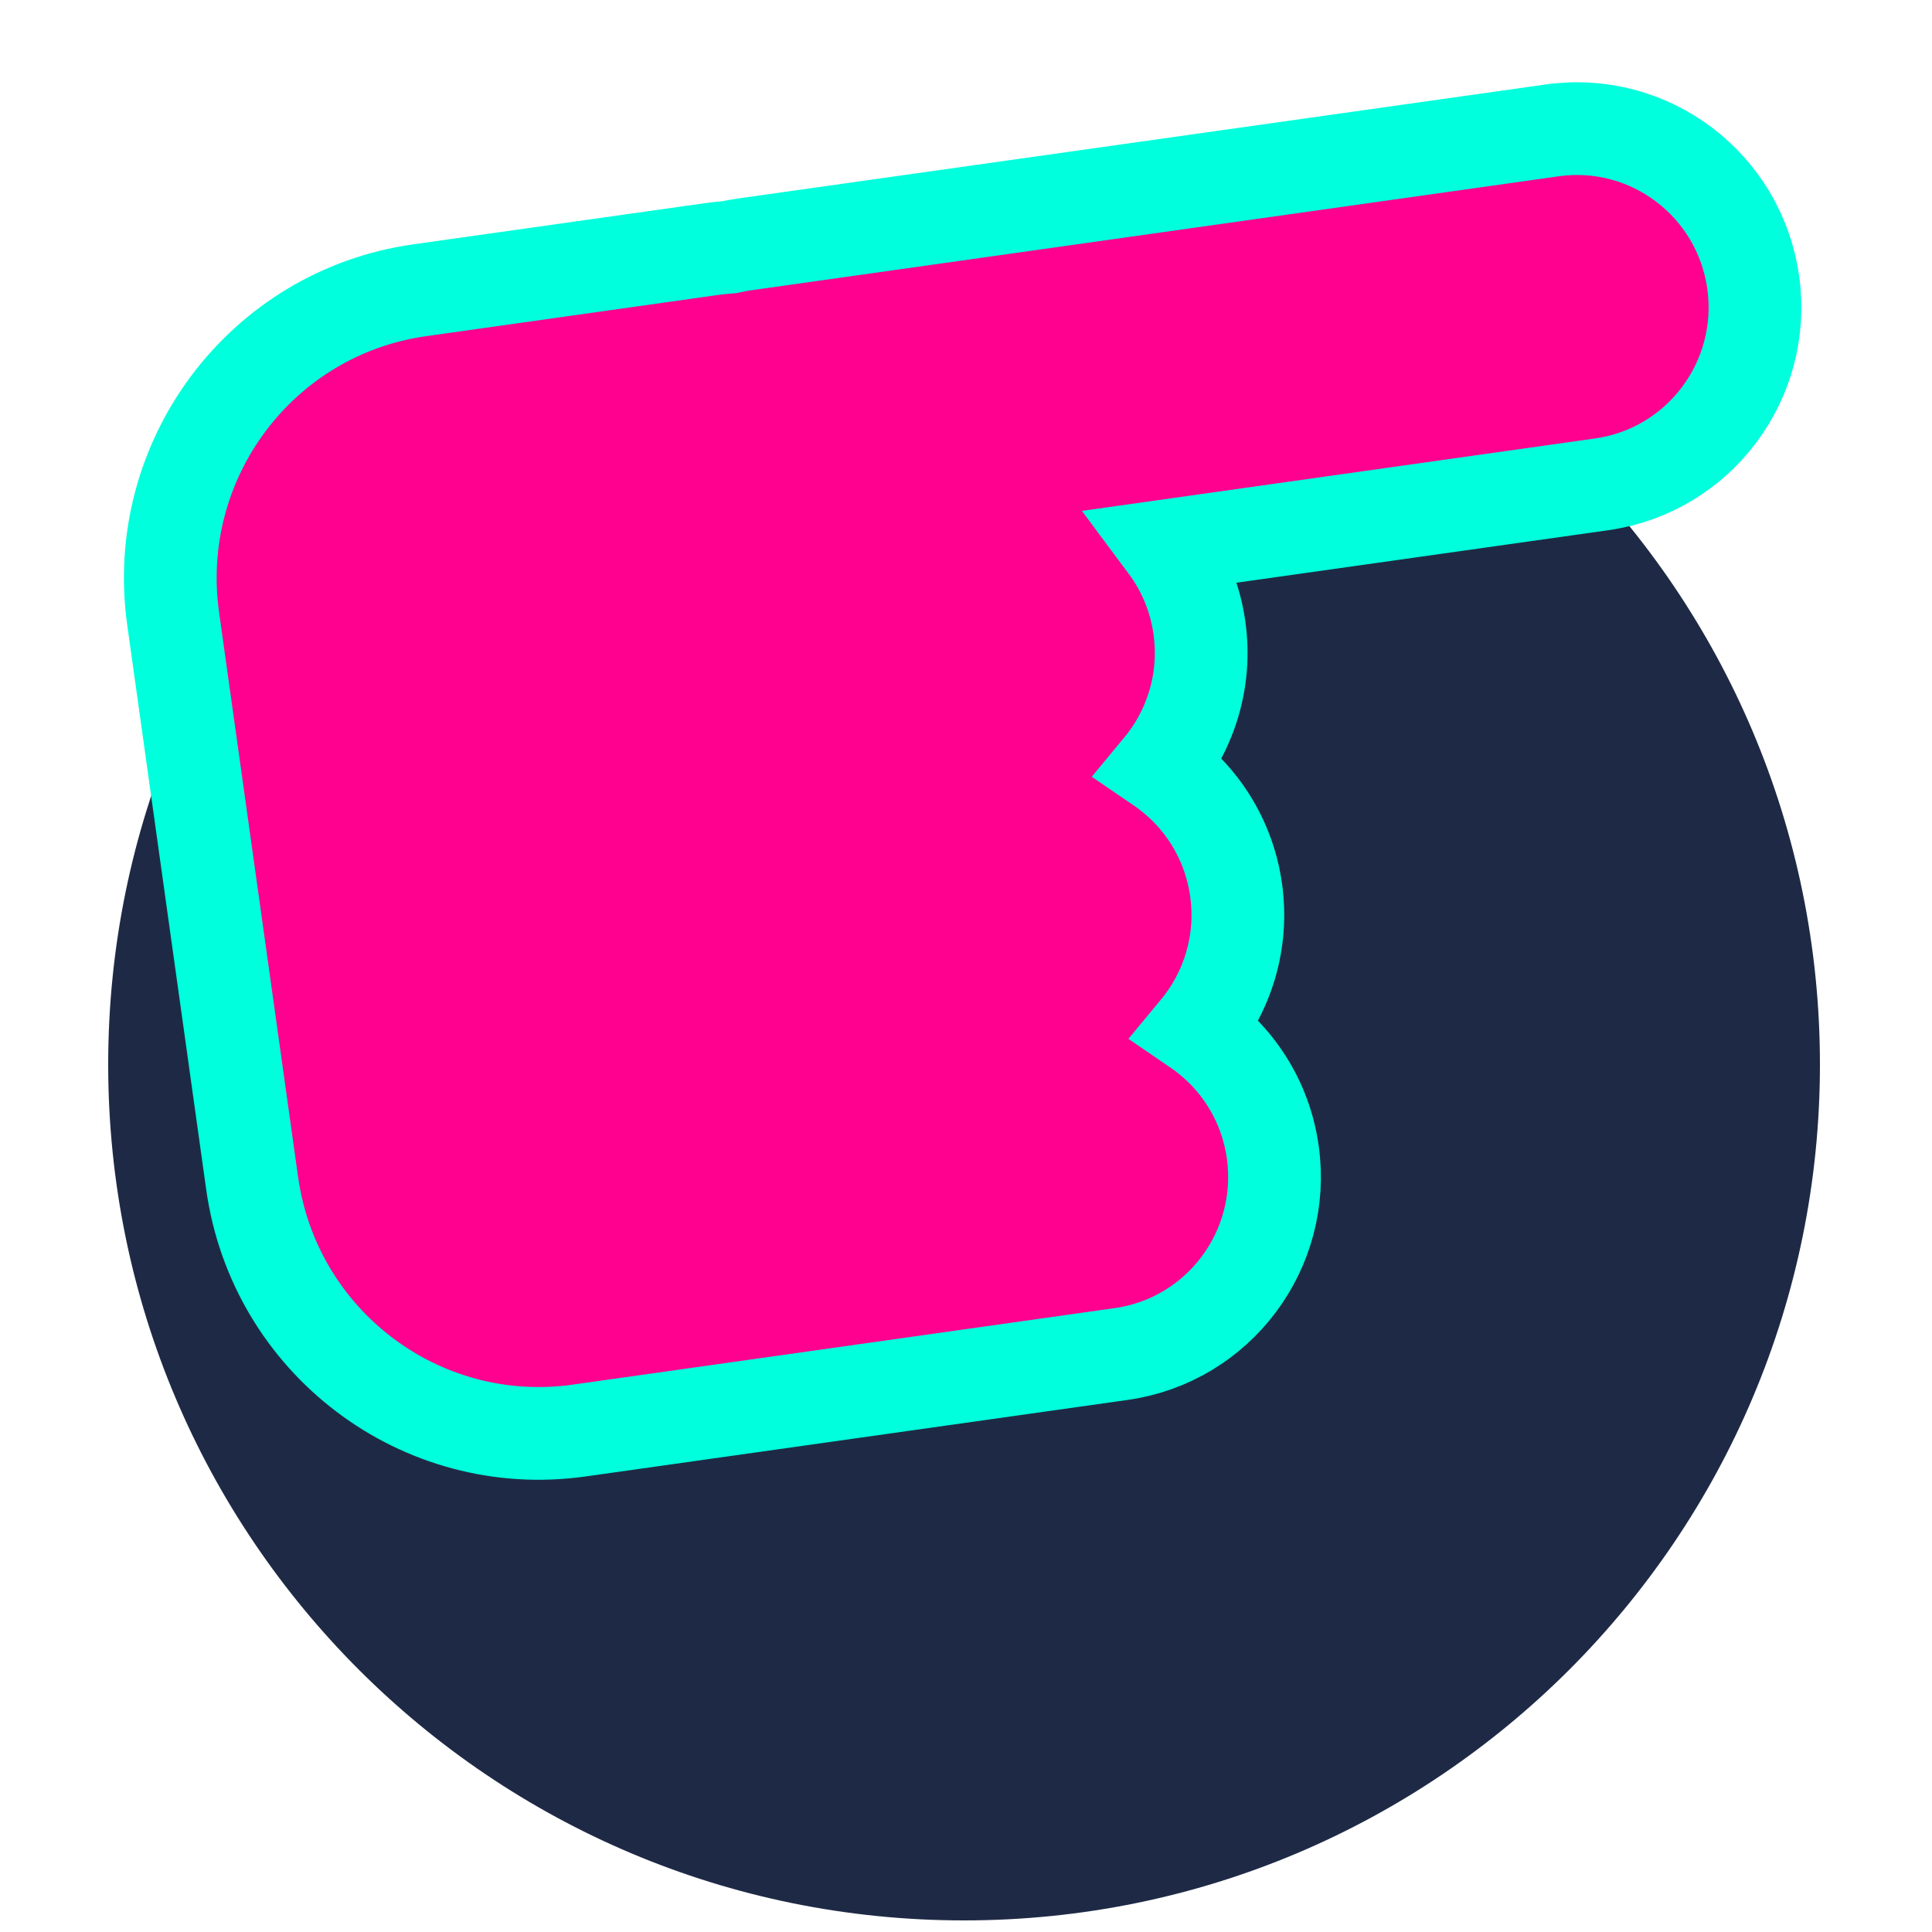
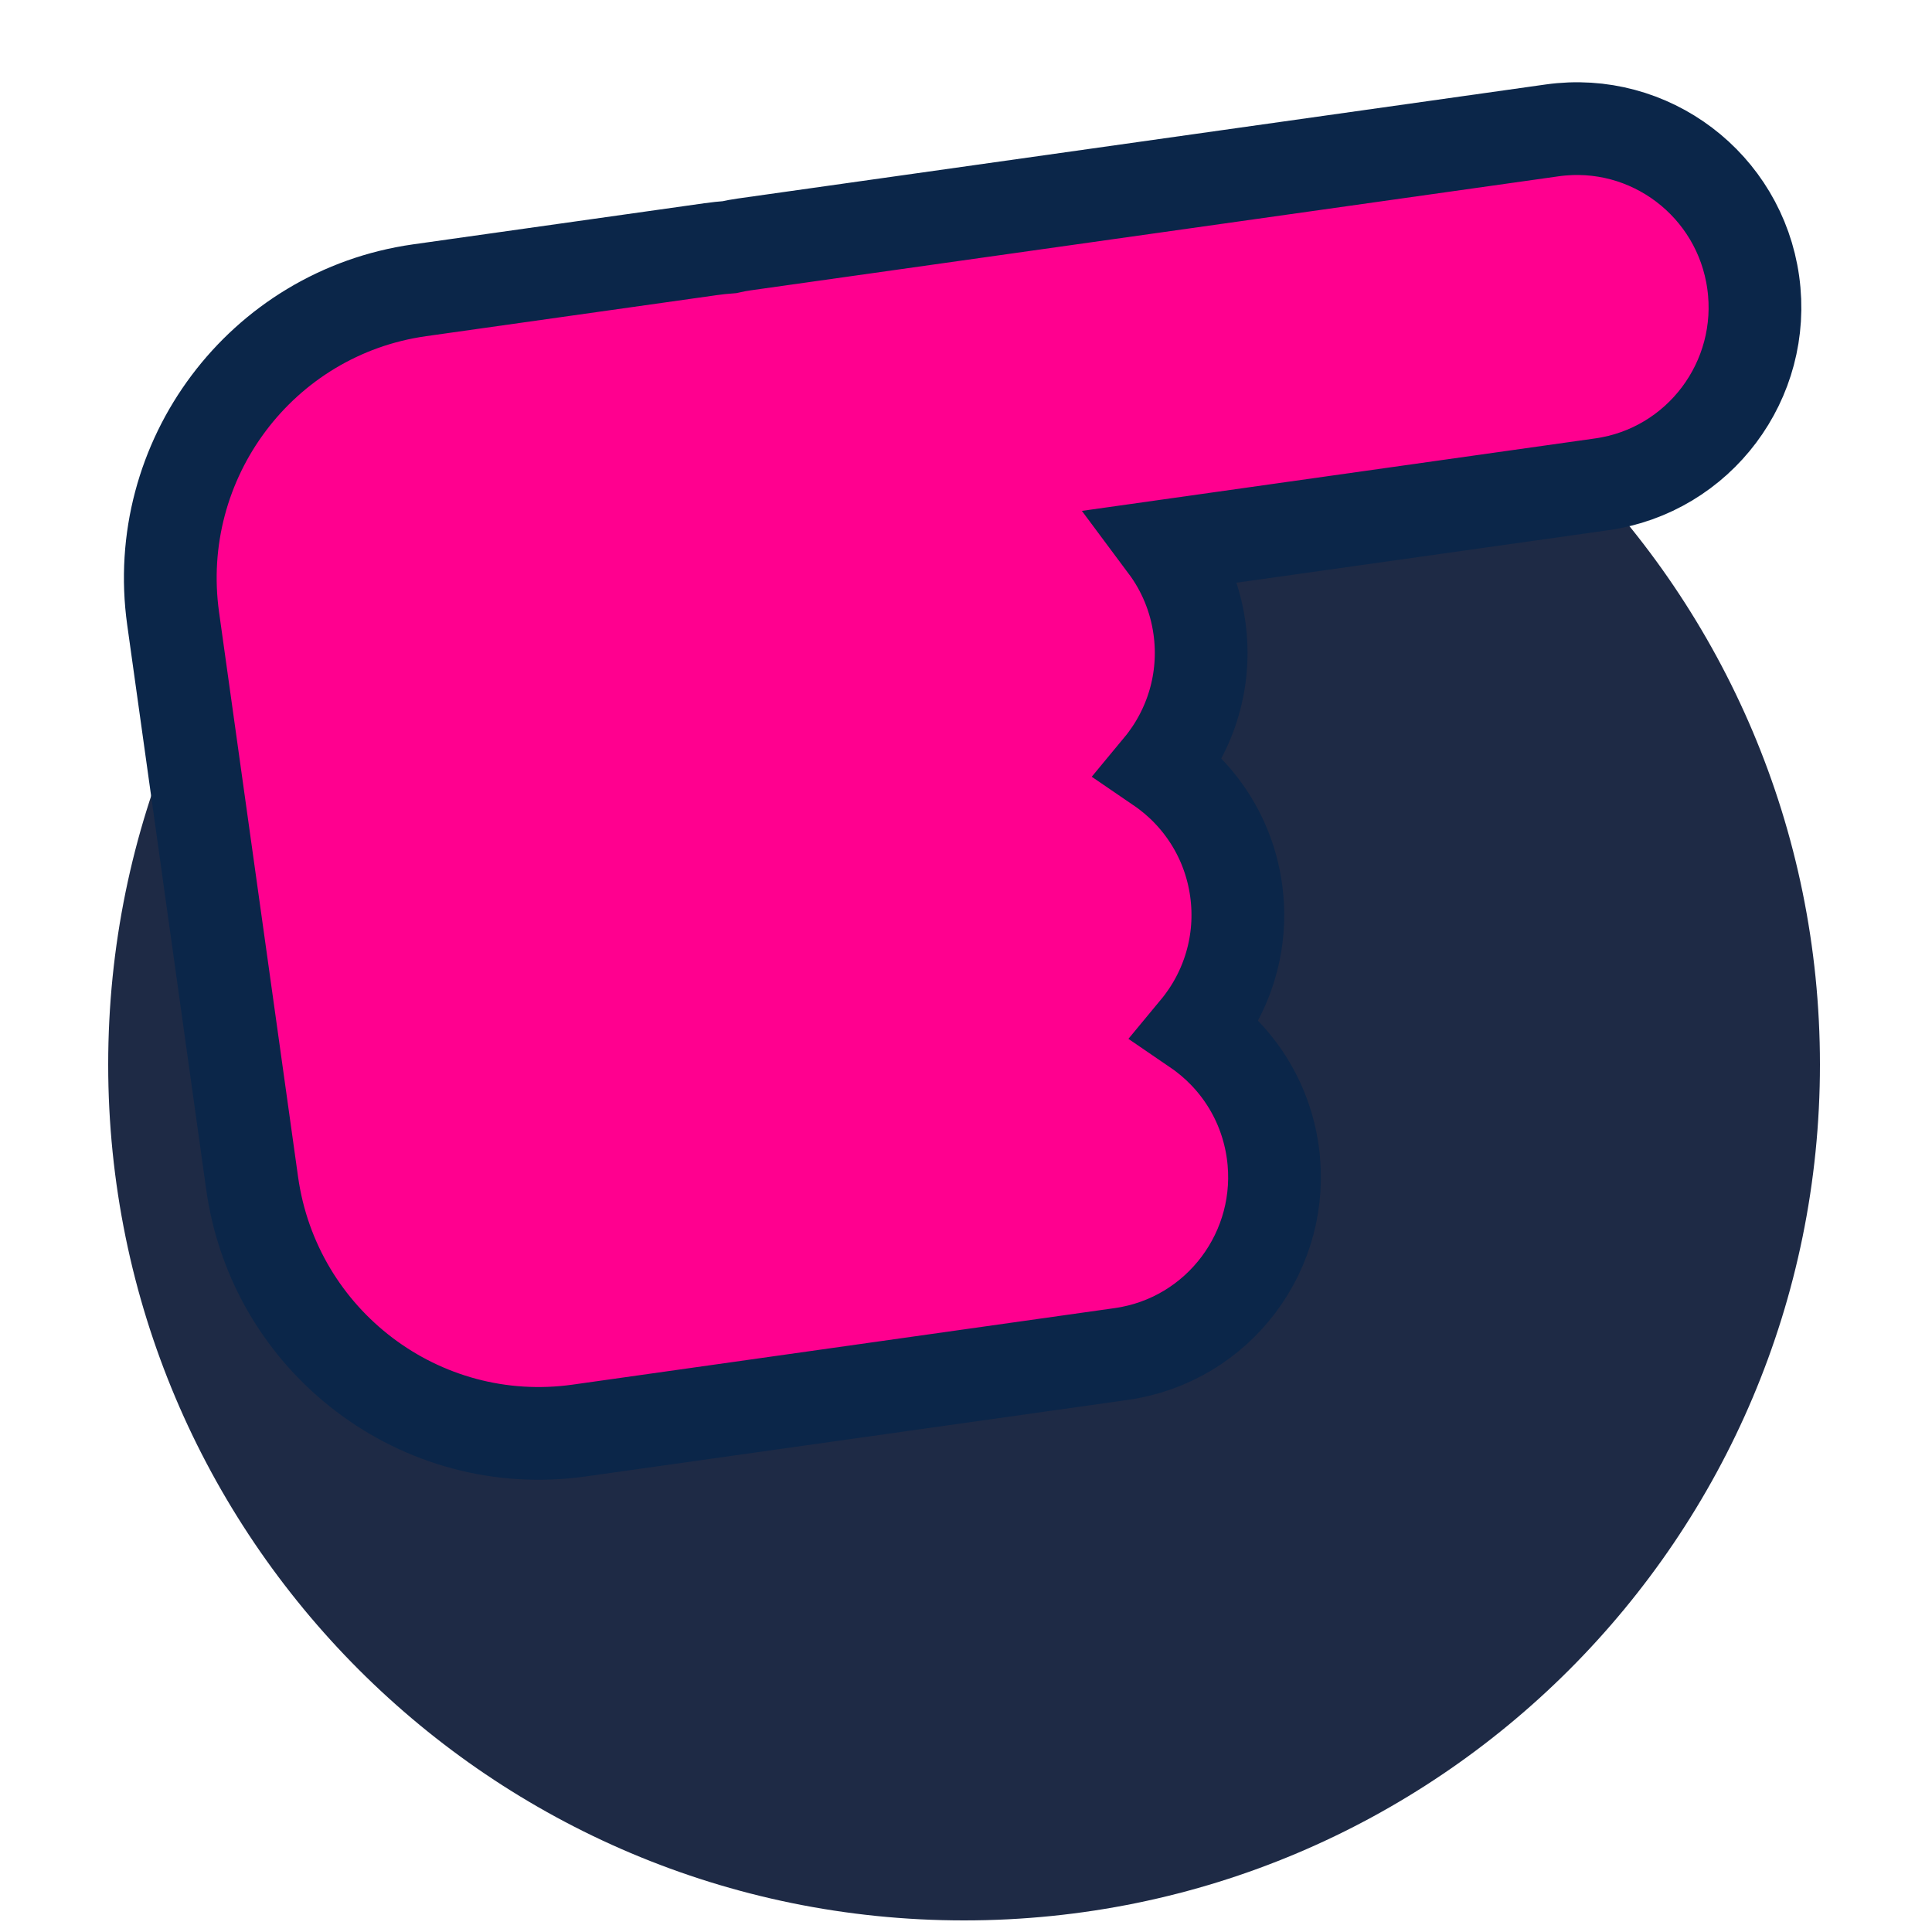
<svg xmlns="http://www.w3.org/2000/svg" width="32" height="32" viewBox="0 0 500 500" fill="none">
  <style>
@keyframes fingerPoke {
  0% { transform: translate(0, 0); }
  5.7% { transform: translate(18px, 0); }
  7.1% { transform: translate(5px, 0); }
  10%, 100% { transform: translate(0, 0); }
}
@keyframes kLetterBounce {
  0%, 2.9% { transform: rotate(0deg); transform-origin: 249.5px 275.5px; }
  4.3% { transform: rotate(6deg); transform-origin: 249.5px 275.5px; }
  5.7% { transform: rotate(10deg); transform-origin: 249.5px 275.5px; }
  7.1% { transform: rotate(8deg); transform-origin: 249.5px 275.5px; }
  8.6% { transform: rotate(3deg); transform-origin: 249.5px 275.5px; }
  10%, 100% { transform: rotate(0deg); transform-origin: 249.5px 275.5px; }
}
#logo {
  animation: fingerPoke 7s infinite, kLetterBounce 7s infinite;
}
</style>
  <circle cx="249.5" cy="275.5" r="221.5" fill="#1E2A45" />
  <g id="logo">
-     <path d="M183.929 64.485C185.554 64.256 187.176 64.084 188.793 63.961C190.039 63.678 191.304 63.444 192.587 63.263L401.677 33.746C426.936 30.181 450.201 47.856 453.733 73.103C457.266 98.35 439.752 121.782 414.494 125.348L301.705 141.27C306.204 147.306 309.295 154.528 310.412 162.509C312.291 175.938 308.214 188.853 300.185 198.539C310.561 205.626 318.024 216.913 319.903 230.342C321.782 243.771 317.705 256.687 309.676 266.372C320.052 273.46 327.515 284.746 329.394 298.175C332.926 323.422 315.412 346.854 290.154 350.42L149.894 370.221C108.856 376.014 71.001 347.295 65.251 306.198L44.809 160.096C39.059 118.999 67.567 80.912 108.605 75.119L183.929 64.485Z" fill="#FF008F" stroke="#00FFDC" stroke-width="24" />
+     <path d="M183.929 64.485C185.554 64.256 187.176 64.084 188.793 63.961C190.039 63.678 191.304 63.444 192.587 63.263L401.677 33.746C426.936 30.181 450.201 47.856 453.733 73.103C457.266 98.35 439.752 121.782 414.494 125.348L301.705 141.27C306.204 147.306 309.295 154.528 310.412 162.509C312.291 175.938 308.214 188.853 300.185 198.539C310.561 205.626 318.024 216.913 319.903 230.342C321.782 243.771 317.705 256.687 309.676 266.372C320.052 273.46 327.515 284.746 329.394 298.175C332.926 323.422 315.412 346.854 290.154 350.42L149.894 370.221C108.856 376.014 71.001 347.295 65.251 306.198L44.809 160.096C39.059 118.999 67.567 80.912 108.605 75.119L183.929 64.485Z" fill="#FF008F" stroke="#0B2649" stroke-width="24" />
  </g>
</svg>
